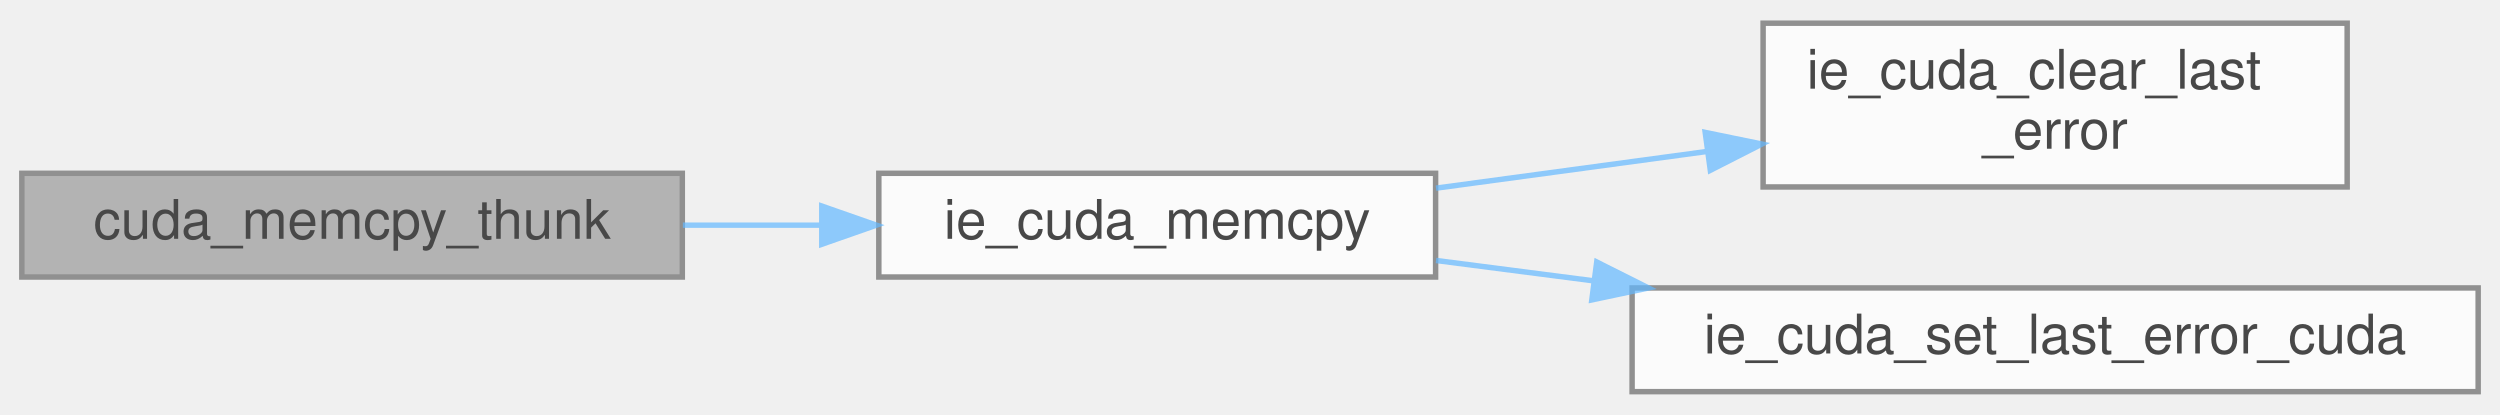
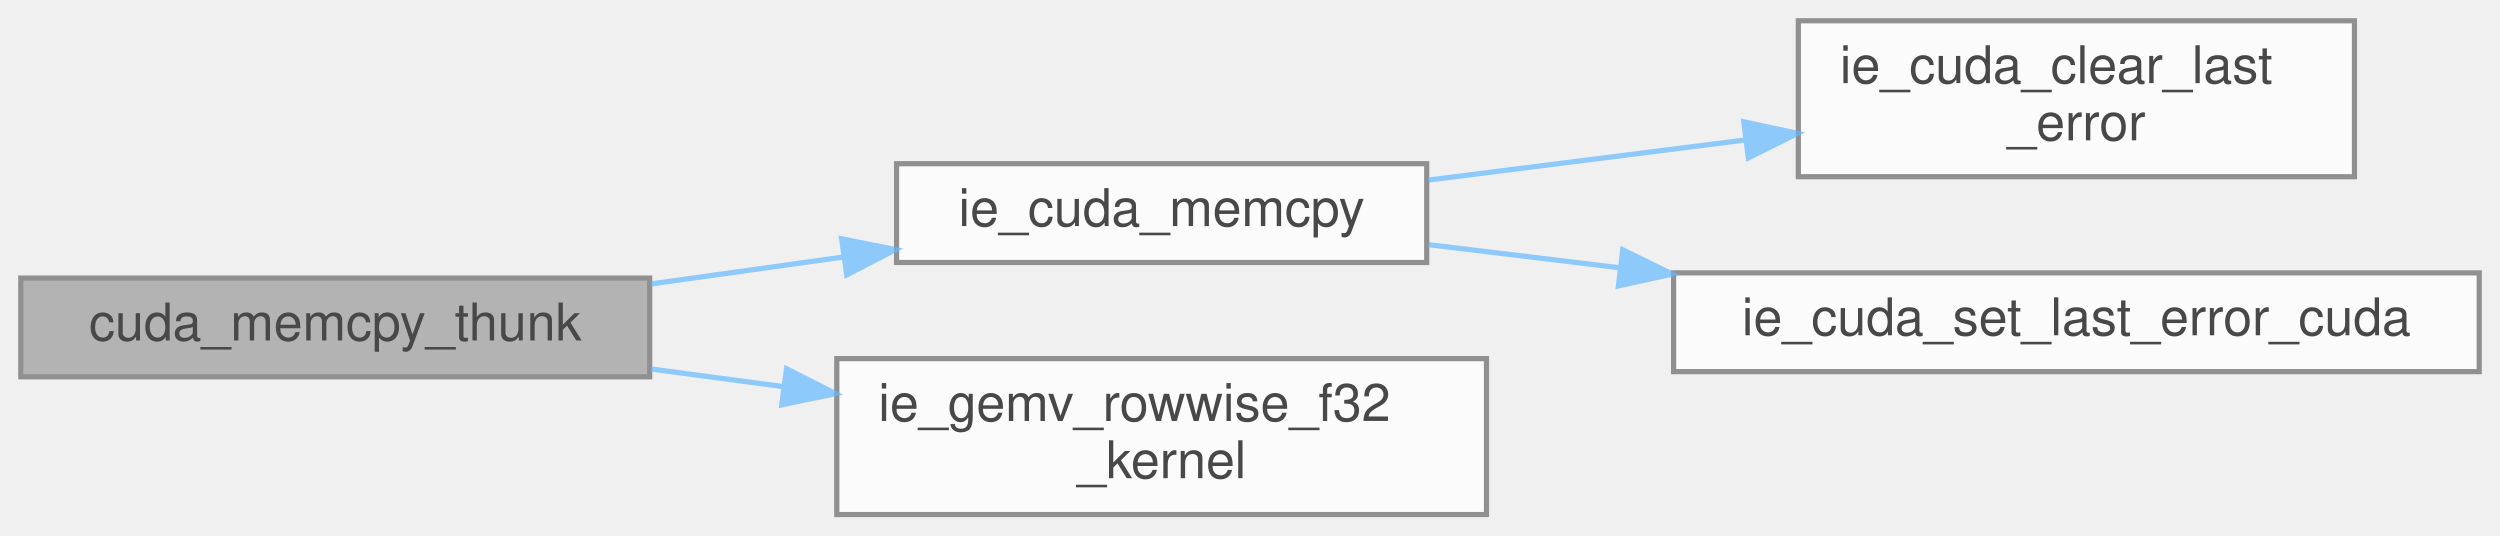
- <svg xmlns="http://www.w3.org/2000/svg" xmlns:xlink="http://www.w3.org/1999/xlink" width="458pt" height="76pt" viewBox="0.00 0.00 458.00 75.50">
+ <svg xmlns="http://www.w3.org/2000/svg" xmlns:xlink="http://www.w3.org/1999/xlink" width="481pt" height="103pt" viewBox="0.00 0.00 481.00 103.00">
  <svg id="main" version="1.1" xml:space="preserve">
    <style type="text/css">
.node, .edge {opacity: 0.7;}
.node.selected, .edge.selected {opacity: 1;}
.edge:hover path { stroke: red; }
.edge:hover polygon { stroke: red; fill: red; }
</style>
    <svg id="graph" class="graph">
-       <g id="graph0" class="graph" transform="scale(1 1) rotate(0) translate(4 71.5)">
+       <g id="graph0" class="graph" transform="scale(1 1) rotate(0) translate(4 99)">
        <g id="Node000001" class="node">
          <g id="a_Node000001">
            <a xlink:title="CUDA memcpy implementation using the CUDA wrapper.">
-               <polygon fill="#999999" stroke="#666666" points="121,-40 0,-40 0,-21 121,-21 121,-40" />
-               <text text-anchor="middle" x="60.5" y="-28" font-family="Helvetica,sans-Serif" font-size="10.00">cuda_memcpy_thunk</text>
+               <polygon fill="#999999" stroke="#666666" points="121,-45.5 0,-45.5 0,-26.5 121,-26.5 121,-45.5" />
+               <text text-anchor="middle" x="60.5" y="-33.5" font-family="Helvetica,sans-Serif" font-size="10.00">cuda_memcpy_thunk</text>
            </a>
          </g>
        </g>
        <g id="Node000002" class="node">
          <g id="a_Node000002">
            <a xlink:href="ie__device__cuda_8cu.html#a13ade60bbdaef0afaf4b53fd42c1e38c" target="_top" xlink:title="Copy memory using CUDA.">
-               <polygon fill="white" stroke="#666666" points="259,-40 157,-40 157,-21 259,-21 259,-40" />
-               <text text-anchor="middle" x="208" y="-28" font-family="Helvetica,sans-Serif" font-size="10.00">ie_cuda_memcpy</text>
+               <polygon fill="white" stroke="#666666" points="270.5,-67.5 168.5,-67.5 168.5,-48.5 270.5,-48.5 270.5,-67.5" />
+               <text text-anchor="middle" x="219.5" y="-55.5" font-family="Helvetica,sans-Serif" font-size="10.00">ie_cuda_memcpy</text>
            </a>
          </g>
        </g>
        <g id="edge1_Node000001_Node000002" class="edge">
          <g id="a_edge1_Node000001_Node000002">
            <a xlink:title=" ">
-               <path fill="none" stroke="#63b8ff" d="M121.1,-30.5C129.47,-30.5 138.08,-30.5 146.47,-30.5" />
-               <polygon fill="#63b8ff" stroke="#63b8ff" points="146.55,-34 156.55,-30.5 146.55,-27 146.55,-34" />
+               <path fill="none" stroke="#63b8ff" d="M121.3,-44.38C133.42,-46.08 146.17,-47.86 158.3,-49.56" />
+               <polygon fill="#63b8ff" stroke="#63b8ff" points="157.93,-53.05 168.32,-50.97 158.9,-46.11 157.93,-53.05" />
+             </a>
+           </g>
+         </g>
+         <g id="Node000005" class="node">
+           <g id="a_Node000005">
+             <a xlink:href="ie__device__cuda_8cu.html#a5e3d9fee84981707669f5c2398f0c4ab" target="_top" xlink:title="Row-wise GEMV kernel: each thread computes one output row.">
+               <polygon fill="white" stroke="#666666" points="282,-30 157,-30 157,0 282,0 282,-30" />
+               <text text-anchor="start" x="165" y="-18" font-family="Helvetica,sans-Serif" font-size="10.00">ie_gemv_rowwise_f32</text>
+               <text text-anchor="middle" x="219.5" y="-7" font-family="Helvetica,sans-Serif" font-size="10.00">_kernel</text>
+             </a>
+           </g>
+         </g>
+         <g id="edge4_Node000001_Node000005" class="edge">
+           <g id="a_edge4_Node000001_Node000005">
+             <a xlink:title=" ">
+               <path fill="none" stroke="#63b8ff" d="M121.3,-28C129.65,-26.88 138.29,-25.73 146.83,-24.59" />
+               <polygon fill="#63b8ff" stroke="#63b8ff" points="147.33,-28.05 156.78,-23.26 146.4,-21.11 147.33,-28.05" />
            </a>
          </g>
        </g>
        <g id="Node000003" class="node">
          <g id="a_Node000003">
            <a xlink:href="ie__device__cuda_8cu.html#a4ed091f3252b0eddeb76bd1d8fc63168" target="_top" xlink:title="Clear the last error string (C ABI).">
-               <polygon fill="white" stroke="#666666" points="426,-67.5 319,-67.5 319,-37.5 426,-37.5 426,-67.5" />
-               <text text-anchor="start" x="327" y="-55.5" font-family="Helvetica,sans-Serif" font-size="10.00">ie_cuda_clear_last</text>
-               <text text-anchor="middle" x="372.5" y="-44.5" font-family="Helvetica,sans-Serif" font-size="10.00">_error</text>
+               <polygon fill="white" stroke="#666666" points="449,-95 342,-95 342,-65 449,-65 449,-95" />
+               <text text-anchor="start" x="350" y="-83" font-family="Helvetica,sans-Serif" font-size="10.00">ie_cuda_clear_last</text>
+               <text text-anchor="middle" x="395.5" y="-72" font-family="Helvetica,sans-Serif" font-size="10.00">_error</text>
            </a>
          </g>
        </g>
        <g id="edge2_Node000002_Node000003" class="edge">
          <g id="a_edge2_Node000002_Node000003">
            <a xlink:title=" ">
-               <path fill="none" stroke="#63b8ff" d="M259.08,-37.28C274.76,-39.4 292.26,-41.77 308.7,-44" />
-               <polygon fill="#63b8ff" stroke="#63b8ff" points="308.39,-47.49 318.77,-45.36 309.33,-40.55 308.39,-47.49" />
+               <path fill="none" stroke="#63b8ff" d="M270.83,-64.36C289.89,-66.77 311.83,-69.55 331.88,-72.08" />
+               <polygon fill="#63b8ff" stroke="#63b8ff" points="331.5,-75.56 341.86,-73.34 332.38,-68.62 331.5,-75.56" />
            </a>
          </g>
        </g>
        <g id="Node000004" class="node">
          <g id="a_Node000004">
            <a xlink:href="ie__device__cuda_8cu.html#a0391d9bf2a39582d39265da97820553f" target="_top" xlink:title="Store the last error message into the global static buffer.">
-               <polygon fill="white" stroke="#666666" points="450,-19 295,-19 295,0 450,0 450,-19" />
-               <text text-anchor="middle" x="372.5" y="-7" font-family="Helvetica,sans-Serif" font-size="10.00">ie_cuda_set_last_error_cuda</text>
+               <polygon fill="white" stroke="#666666" points="473,-46.5 318,-46.5 318,-27.5 473,-27.5 473,-46.5" />
+               <text text-anchor="middle" x="395.5" y="-34.5" font-family="Helvetica,sans-Serif" font-size="10.00">ie_cuda_set_last_error_cuda</text>
            </a>
          </g>
        </g>
        <g id="edge3_Node000002_Node000004" class="edge">
          <g id="a_edge3_Node000002_Node000004">
            <a xlink:title=" ">
-               <path fill="none" stroke="#63b8ff" d="M259.08,-24.03C268.22,-22.85 277.97,-21.59 287.78,-20.32" />
-               <polygon fill="#63b8ff" stroke="#63b8ff" points="288.52,-23.75 297.99,-19 287.62,-16.81 288.52,-23.75" />
+               <path fill="none" stroke="#63b8ff" d="M270.83,-51.93C282.39,-50.53 295.01,-49.01 307.63,-47.48" />
+               <polygon fill="#63b8ff" stroke="#63b8ff" points="308.22,-50.94 317.73,-46.27 307.38,-43.99 308.22,-50.94" />
            </a>
          </g>
        </g>
      </g>
    </svg>
  </svg>
  <style type="text/css">

[data-mouse-over-selected='false'] { opacity: 0.7; }
[data-mouse-over-selected='true']  { opacity: 1.0; }

</style>
</svg>
